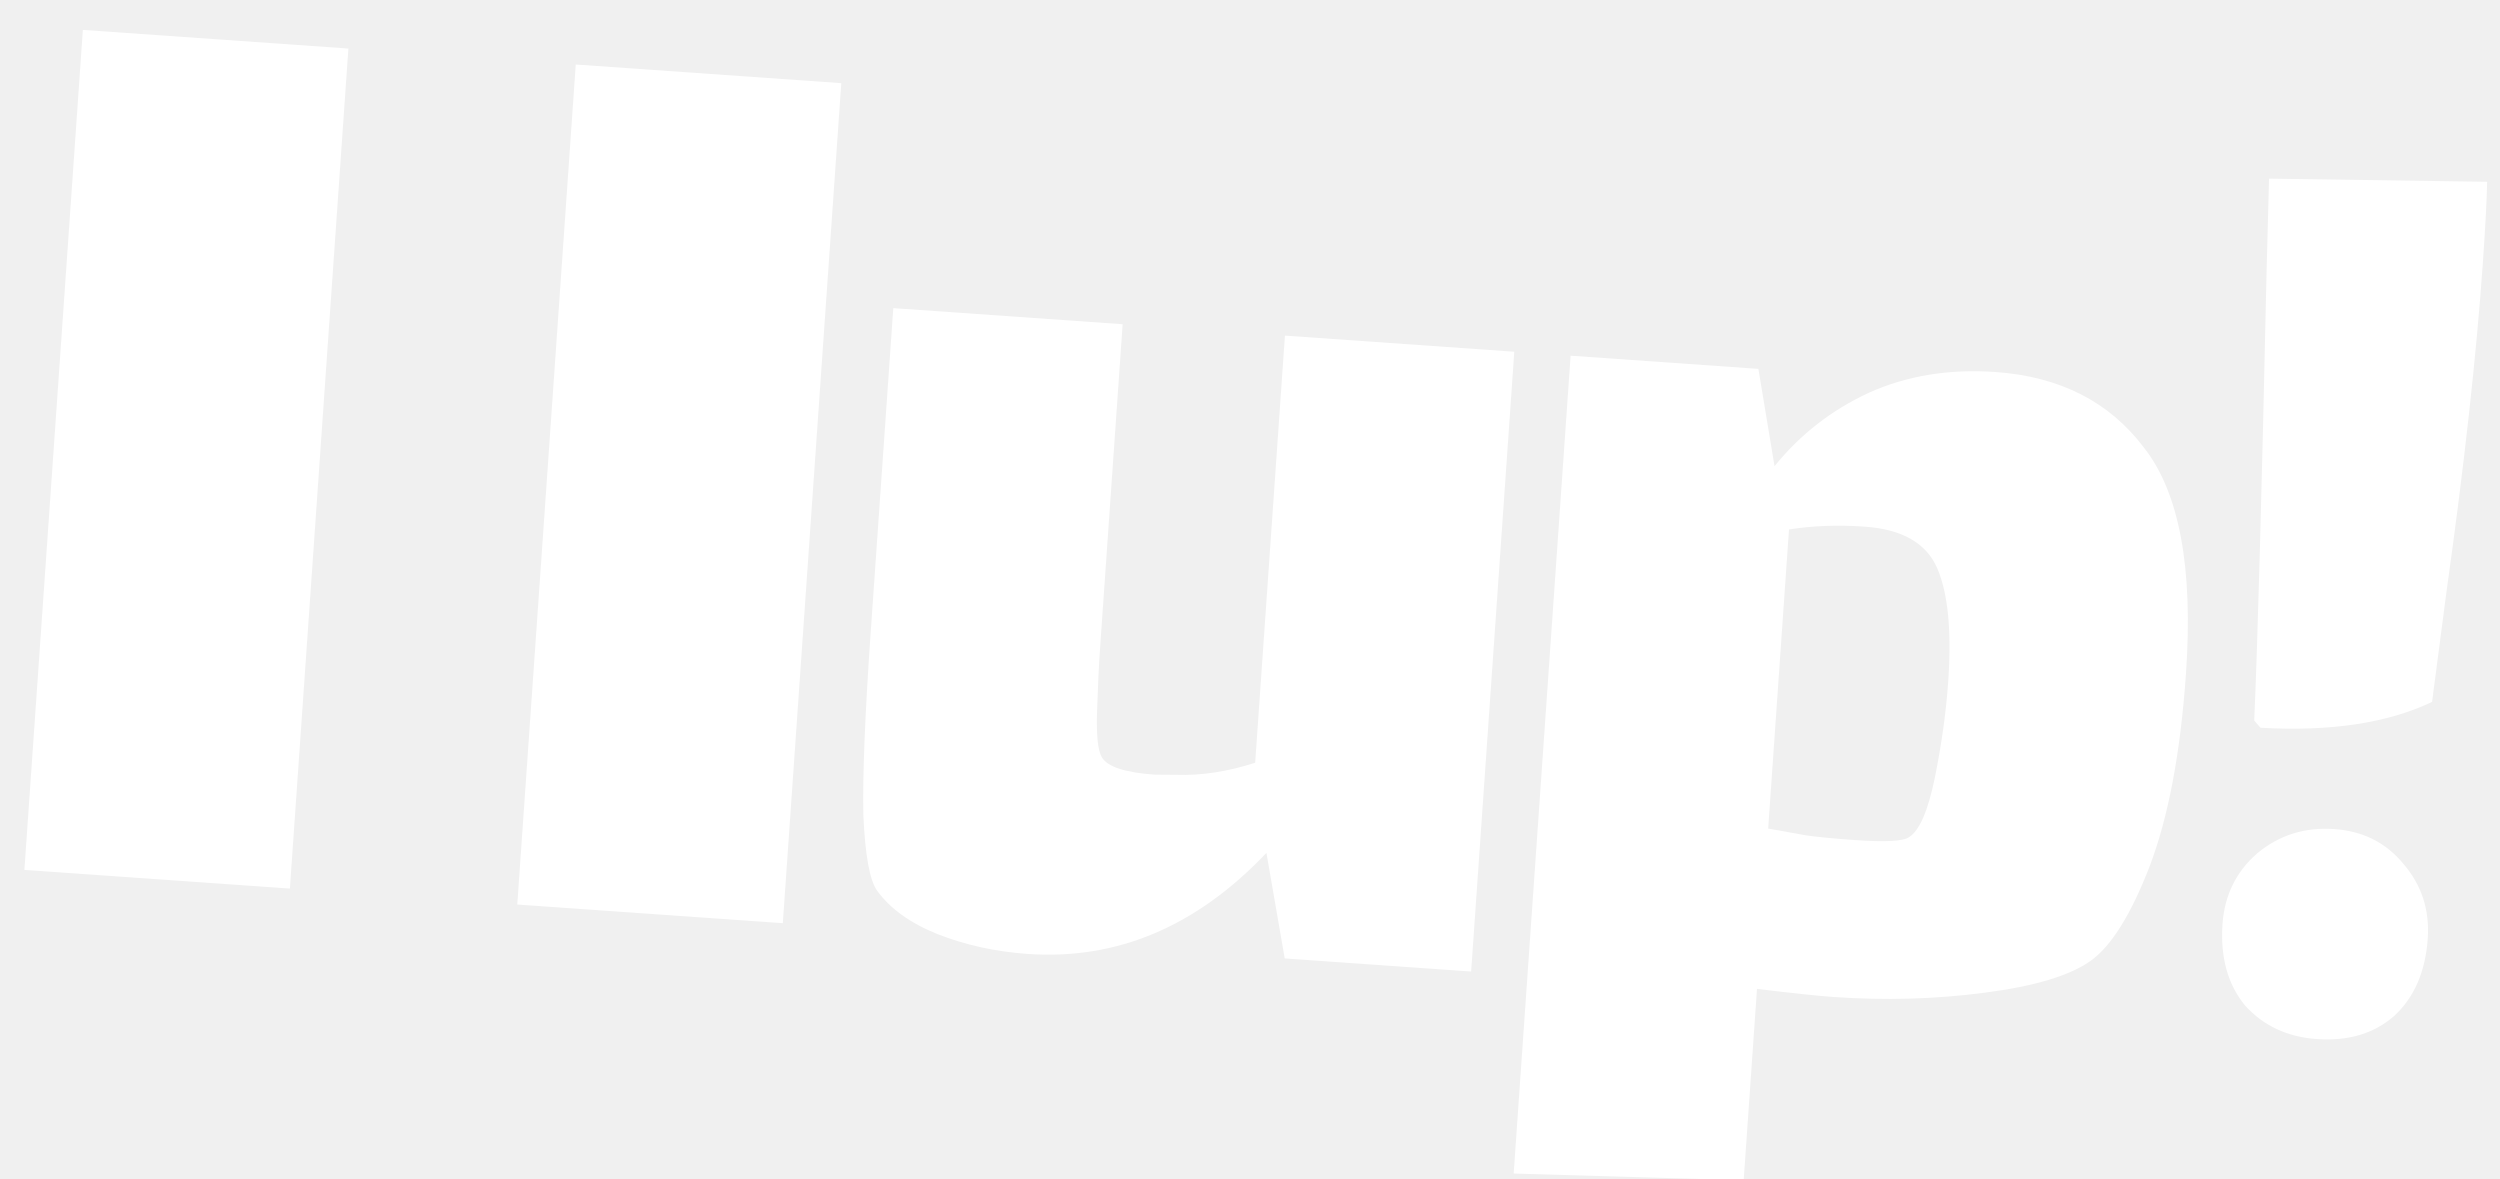
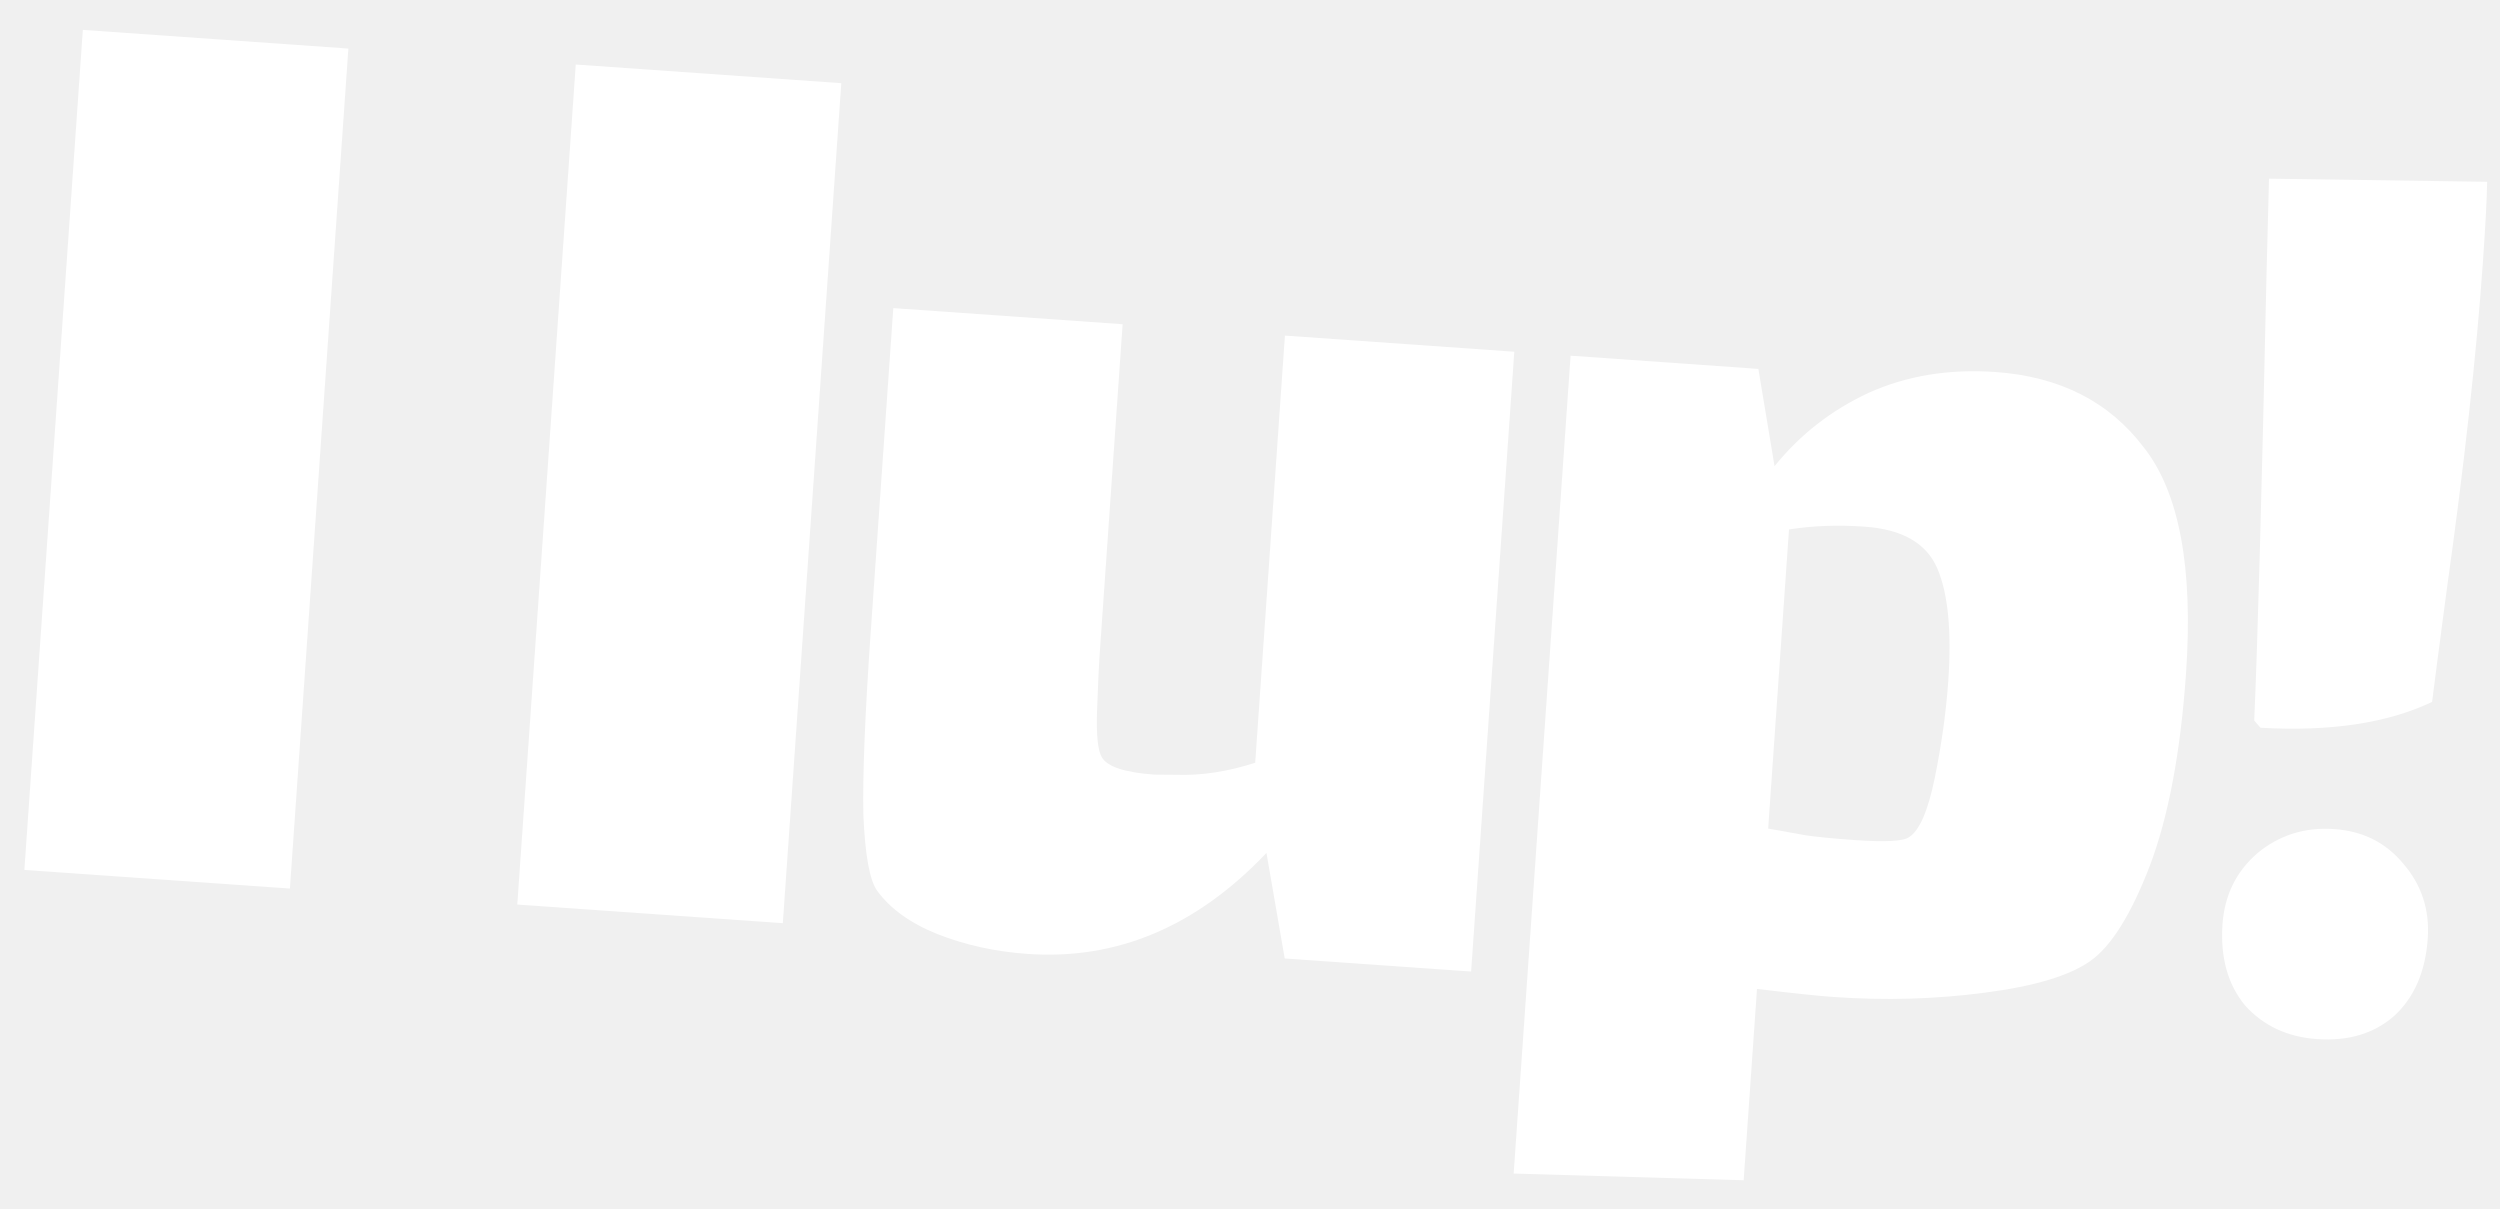
- <svg xmlns="http://www.w3.org/2000/svg" width="70" height="33" viewBox="0 0 70 33" fill="none">
-   <path d="M42.4 9.849L41.192 27.203L35.972 26.836L35.46 23.881C33.505 25.943 31.276 26.886 28.772 26.71C27.871 26.646 27.028 26.461 26.245 26.153C25.486 25.847 24.923 25.441 24.556 24.935C24.35 24.642 24.223 23.939 24.174 22.823C24.151 21.709 24.219 20.021 24.376 17.757L25.012 8.628L31.434 9.079L30.803 18.133C30.768 18.636 30.74 19.228 30.718 19.909C30.695 20.59 30.741 21.022 30.854 21.207C31.011 21.471 31.503 21.632 32.33 21.69L32.933 21.695C33.636 21.719 34.373 21.606 35.145 21.357L35.978 9.398L42.4 9.849Z" fill="white" />
-   <path d="M55.871 10.416C57.673 10.543 59.058 11.247 60.026 12.528C61.02 13.785 61.414 15.898 61.207 18.866C61.053 21.079 60.715 22.875 60.191 24.254C59.669 25.607 59.117 26.491 58.535 26.905C57.952 27.319 56.963 27.616 55.566 27.796C54.195 27.977 52.784 28.017 51.331 27.915C50.906 27.885 50.194 27.81 49.196 27.689L48.823 33.047L42.383 32.859L43.977 9.96L49.235 10.329L49.687 13.053C50.402 12.168 51.28 11.484 52.32 11.001C53.385 10.52 54.569 10.325 55.871 10.416ZM53.455 23.439C53.744 23.257 53.984 22.706 54.174 21.784C54.365 20.837 54.491 19.936 54.55 19.081C54.648 17.672 54.546 16.616 54.243 15.912C53.939 15.209 53.262 14.82 52.21 14.746C51.459 14.693 50.753 14.72 50.092 14.825L49.509 23.2L50.552 23.387C50.876 23.435 51.338 23.48 51.939 23.522C52.79 23.582 53.295 23.555 53.455 23.439Z" fill="white" />
-   <path d="M63.118 20.175C63.211 18.11 63.327 13.922 63.464 7.613L63.533 5.002L69.64 5.09C69.63 5.595 69.591 6.338 69.523 7.319C69.341 9.934 69 13.019 68.501 16.573C68.289 18.175 68.155 19.202 68.098 19.653C66.849 20.248 65.247 20.489 63.293 20.377L63.118 20.175ZM64.875 29.094C64.048 29.036 63.378 28.724 62.864 28.157C62.377 27.566 62.166 26.806 62.23 25.875C62.286 25.071 62.609 24.411 63.199 23.896C63.813 23.383 64.533 23.156 65.359 23.214C66.161 23.27 66.805 23.594 67.292 24.184C67.804 24.776 68.032 25.474 67.977 26.279C67.912 27.21 67.597 27.933 67.033 28.45C66.47 28.941 65.751 29.156 64.875 29.094Z" fill="white" />
-   <path d="M2.32 0.838L9.755 1.36L9.154 9.984L8.824 14.729L8.117 24.88L0.683 24.357L2.32 0.838Z" fill="white" />
-   <path d="M15.521 10.431L16.121 1.807L23.556 2.329L21.919 25.849L14.484 25.327L15.191 15.176L15.521 10.431Z" fill="white" />
+ <svg xmlns="http://www.w3.org/2000/svg" width="60" height="29" viewBox="0 0 60 29" fill="none">
+   <path d="M36.343 8.442L35.307 23.317L30.833 23.003L30.395 20.47C28.719 22.237 26.808 23.045 24.662 22.894C23.889 22.84 23.167 22.681 22.495 22.417C21.845 22.155 21.363 21.807 21.048 21.373C20.871 21.122 20.762 20.519 20.721 19.563C20.701 18.608 20.759 17.161 20.894 15.22L21.439 7.395L26.943 7.782L26.403 15.543C26.373 15.974 26.348 16.481 26.329 17.065C26.31 17.648 26.349 18.019 26.446 18.178C26.581 18.404 27.003 18.542 27.711 18.591L28.228 18.595C28.831 18.616 29.463 18.52 30.125 18.306L30.838 8.055L36.343 8.442Z" fill="white" />
+   <path d="M47.889 8.928C49.434 9.037 50.621 9.64 51.451 10.738C52.303 11.816 52.641 13.627 52.464 16.171C52.331 18.068 52.041 19.607 51.592 20.789C51.145 21.949 50.672 22.706 50.172 23.061C49.673 23.416 48.825 23.671 47.629 23.825C46.453 23.981 45.243 24.015 43.998 23.927C43.634 23.902 43.023 23.837 42.168 23.734L41.848 28.326L36.328 28.165L37.694 8.537L42.201 8.854L42.589 11.188C43.202 10.429 43.954 9.843 44.846 9.429C45.759 9.017 46.773 8.85 47.889 8.928ZM45.818 20.091C46.066 19.935 46.272 19.462 46.434 18.672C46.599 17.86 46.706 17.088 46.758 16.355C46.842 15.148 46.754 14.242 46.494 13.639C46.234 13.036 45.653 12.703 44.752 12.64C44.108 12.594 43.503 12.617 42.936 12.707L42.436 19.886L43.331 20.046C43.608 20.087 44.004 20.126 44.519 20.162C45.249 20.213 45.682 20.19 45.818 20.091Z" fill="white" />
+   <path d="M54.101 17.293C54.181 15.522 54.28 11.933 54.398 6.526L54.456 4.288L59.692 4.363C59.683 4.796 59.65 5.432 59.591 6.273C59.435 8.515 59.143 11.159 58.715 14.205C58.533 15.579 58.418 16.459 58.37 16.846C57.299 17.355 55.926 17.562 54.251 17.466L54.101 17.293ZM55.607 24.938C54.899 24.888 54.324 24.62 53.884 24.134C53.466 23.628 53.285 22.977 53.34 22.179C53.389 21.489 53.665 20.924 54.17 20.483C54.697 20.043 55.314 19.848 56.022 19.898C56.709 19.946 57.261 20.223 57.679 20.729C58.118 21.236 58.314 21.835 58.266 22.525C58.21 23.323 57.94 23.943 57.457 24.385C56.975 24.806 56.358 24.991 55.607 24.938Z" fill="white" />
+   <path d="M1.988 0.718L8.361 1.166L7.846 8.558L7.563 12.625L6.958 21.325L0.585 20.878L1.988 0.718Z" fill="white" />
+   <path d="M13.304 8.941L13.818 1.549L20.191 1.997L18.788 22.156L12.415 21.709L13.021 13.008L13.304 8.941Z" fill="white" />
</svg>
